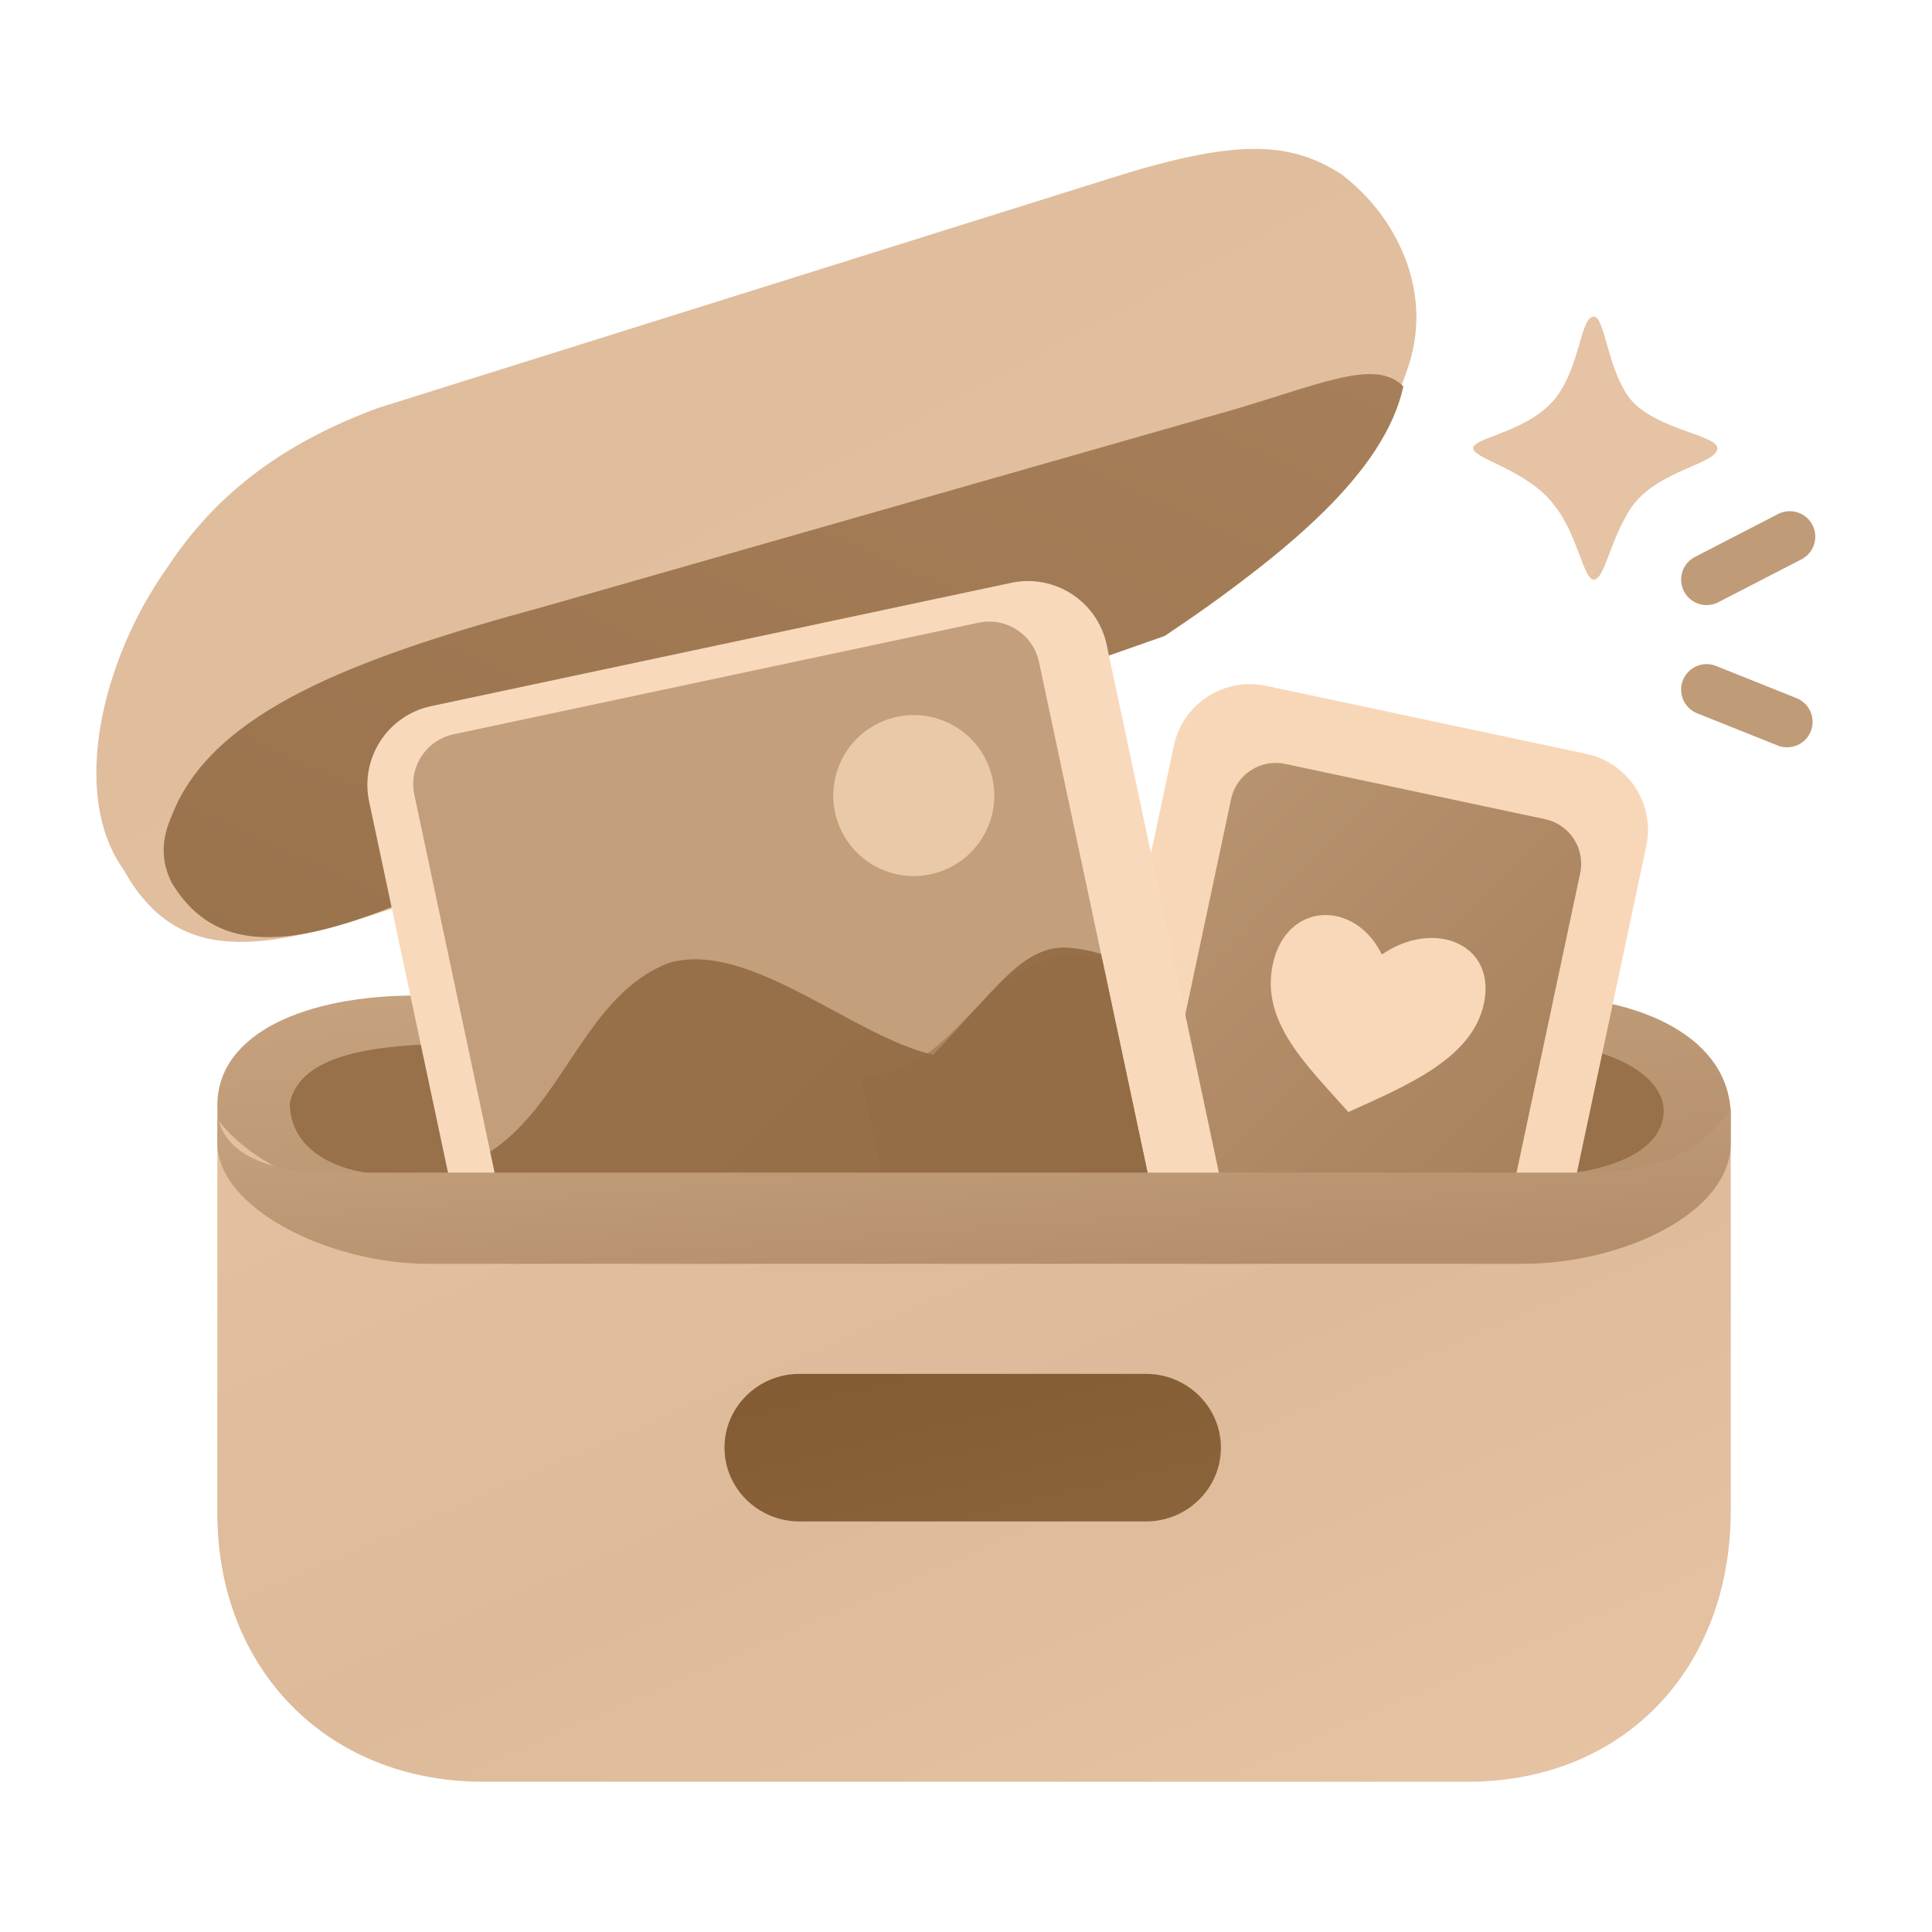
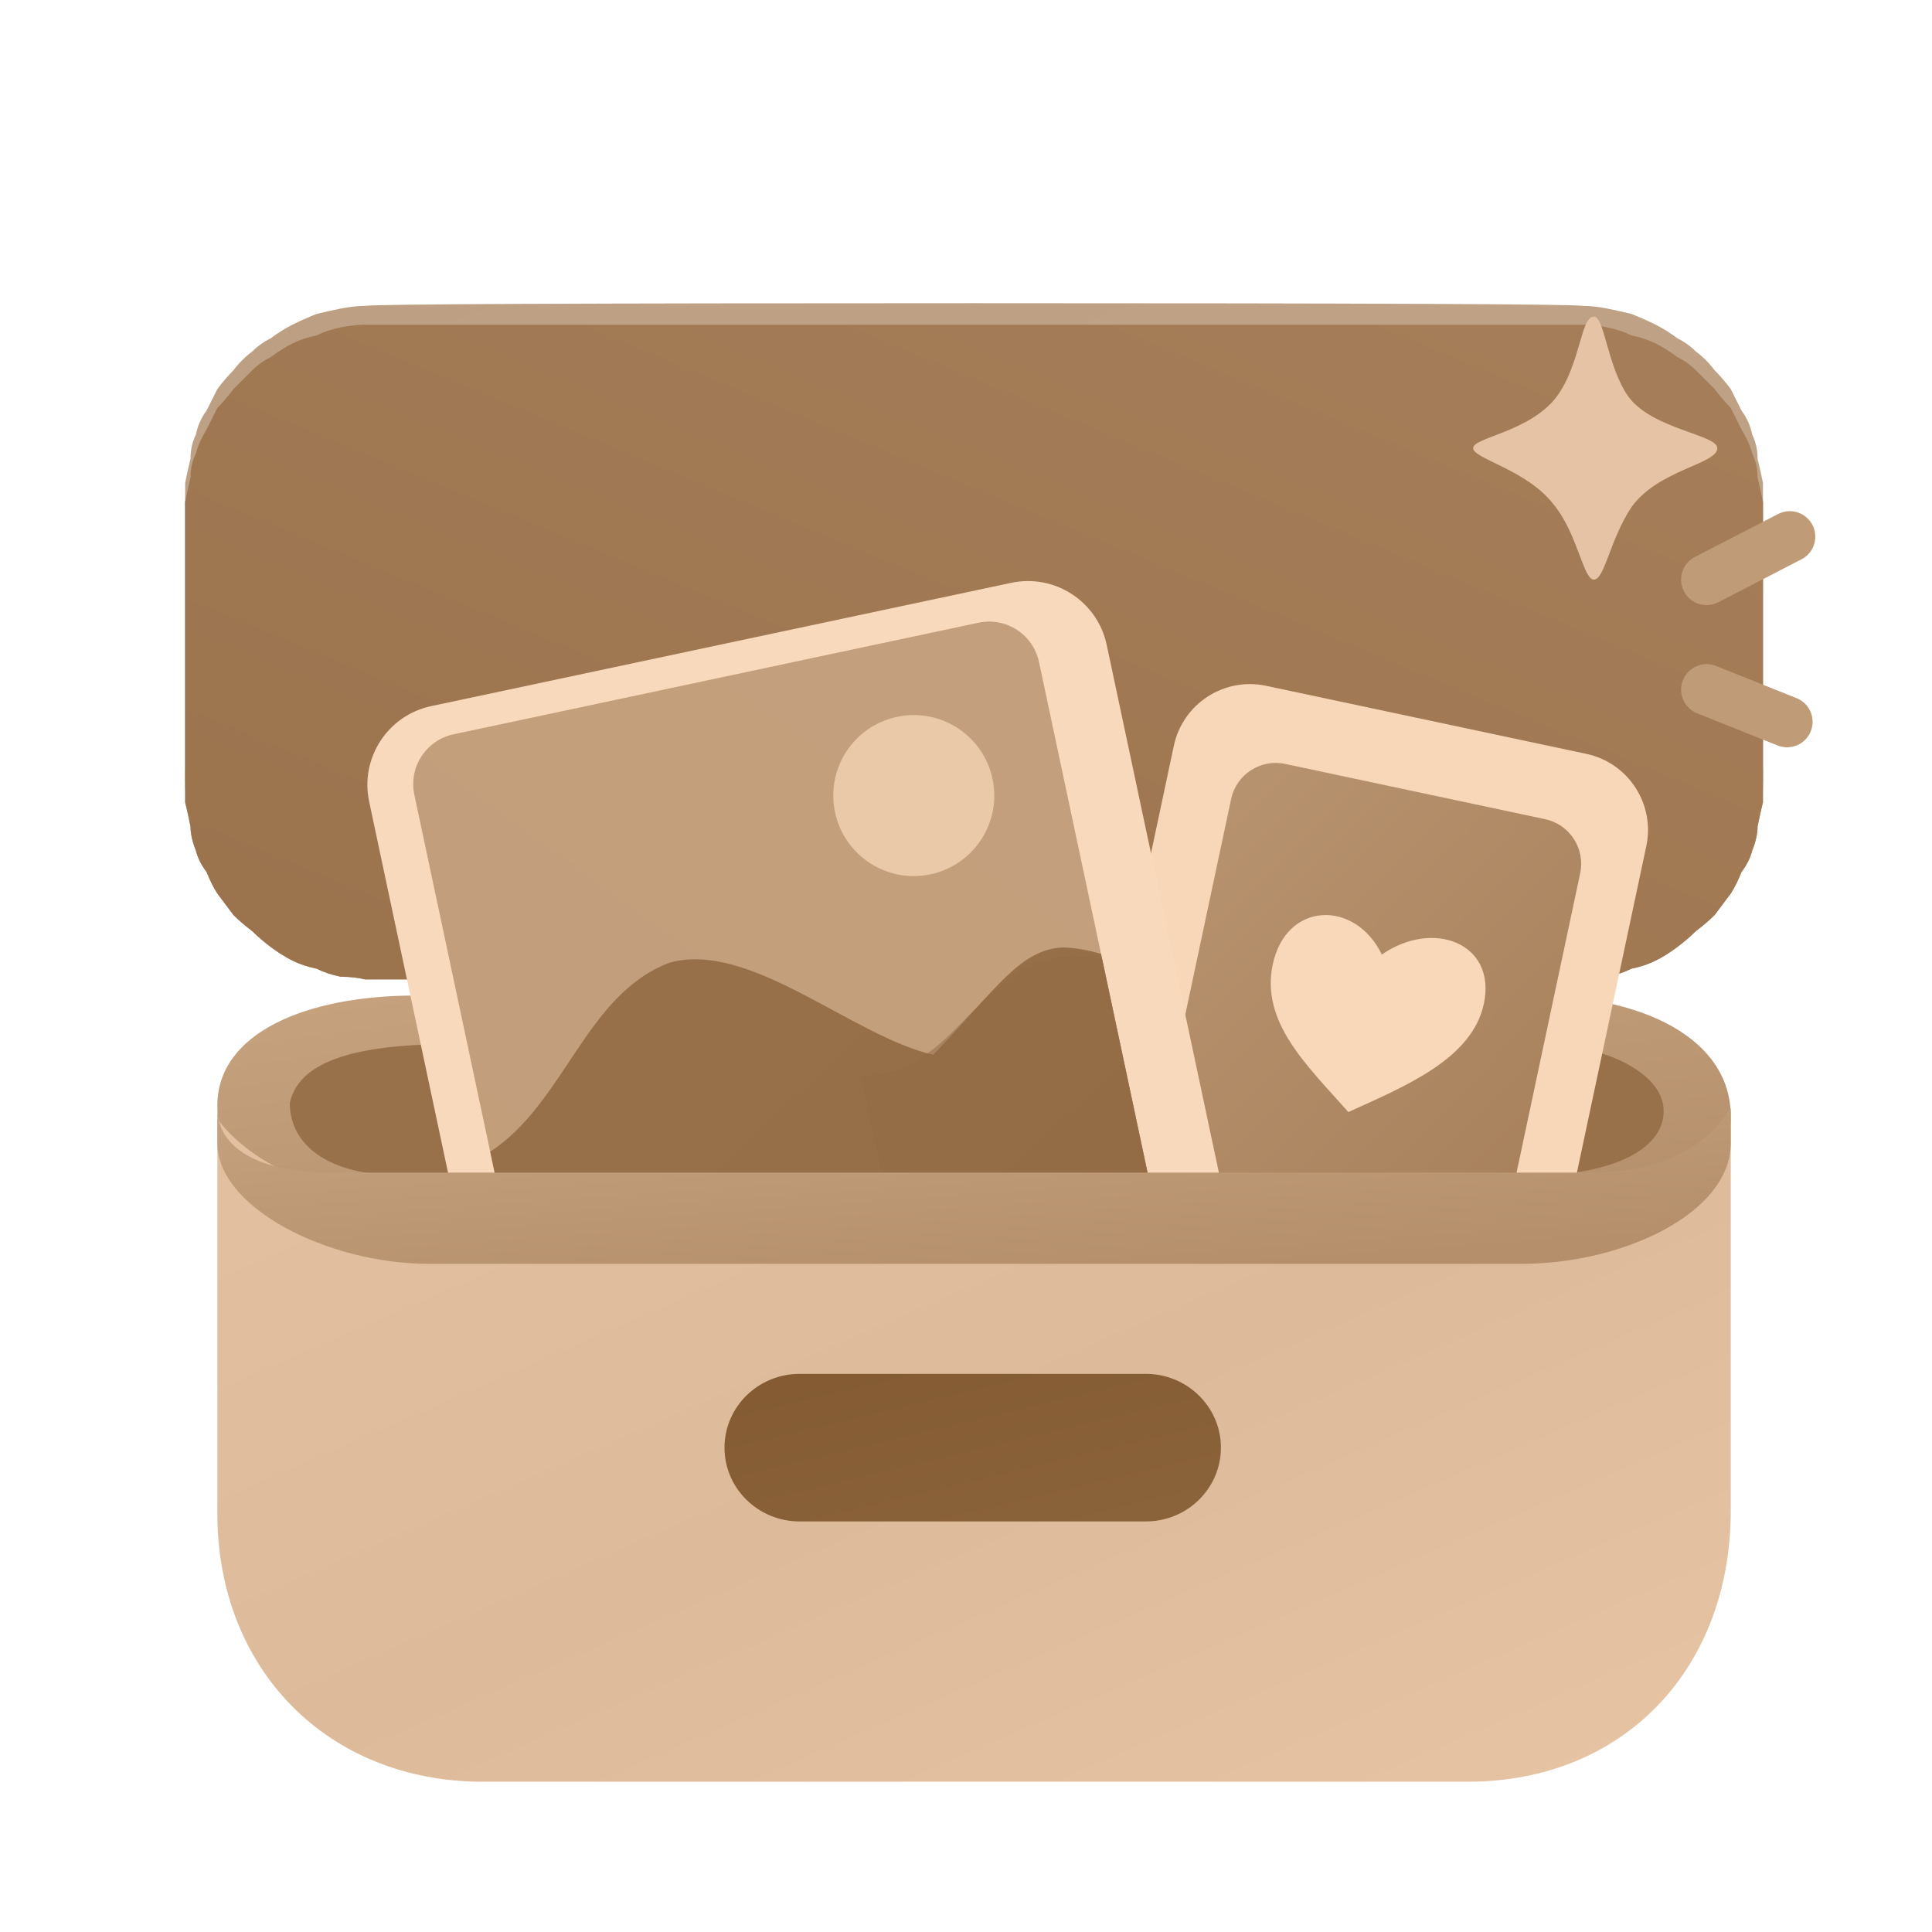
<svg xmlns="http://www.w3.org/2000/svg" viewBox="260 155 720 720" role="img" aria-label="Schuhkarton logo">
  <defs>
    <linearGradient id="sk-lidTop" x1="0" y1="0" x2="0.9" y2="1">
      <stop stop-color="#debc9b" />
      <stop offset="1" stop-color="#e3c0a0" />
    </linearGradient>
    <linearGradient id="sk-lidInside" x1="0" y1="1" x2="1" y2="0">
      <stop stop-color="#9a734d" />
      <stop offset="1" stop-color="#a67f5a" />
    </linearGradient>
    <linearGradient id="sk-rim" x1="0" y1="0" x2="0.7" y2="1">
      <stop stop-color="#c6a27f" />
      <stop offset="1" stop-color="#b58f6b" />
    </linearGradient>
    <linearGradient id="sk-box" x1="0" y1="0" x2="1" y2="1">
      <stop stop-color="#e2c0a0" />
      <stop offset="0.5" stop-color="#ddba9a" />
      <stop offset="1" stop-color="#e6c4a4" />
    </linearGradient>
    <linearGradient id="sk-slot" x1="0" y1="0" x2="0.8" y2="1">
      <stop stop-color="#835a31" />
      <stop offset="1" stop-color="#8b633b" />
    </linearGradient>
    <linearGradient id="sk-sky" x1="0" y1="1" x2="1" y2="0">
      <stop stop-color="#c29e7b" />
      <stop offset="1" stop-color="#c49f7d" />
    </linearGradient>
    <linearGradient id="sk-mountains" x1="0" y1="0" x2="1" y2="1">
      <stop stop-color="#98704a" />
      <stop offset="1" stop-color="#946d46" />
    </linearGradient>
    <linearGradient id="sk-heartBg" x1="0" y1="0" x2="1" y2="1">
      <stop stop-color="#b8936f" />
      <stop offset="1" stop-color="#a57e59" />
    </linearGradient>
    <clipPath id="sk-scene">
      <rect x="429" y="405" width="238" height="260" rx="19" />
    </clipPath>
    <clipPath id="sk-inbox">
      <rect x="260" y="155" width="720" height="640" />
    </clipPath>
  </defs>
-   <g class="lid">
-     <path fill="url(#sk-lidTop)" d="M306 479C286 451 298 401 322 367C339 341 363 321 401 307L672 222C719 207 740 207 760 220C781 236 795 265 784 294C773 326 745 359 694 392L408 493C357 510 326 515 306 479Z" />
-     <path fill="url(#sk-lidInside)" d="M324 459C339 420 393 400 463 381L722 307C755 297 773 289 783 299C776 331 740 361 694 392L406 493C361 511 338 507 324 484C320 476 320 468 324 459Z" />
-   </g>
  <path fill="url(#sk-rim)" d="M341 567C341 540 374 526 415 526H831C872 526 905 542 905 571C905 598 870 626 823 626H423C376 626 341 599 341 567Z" />
  <path fill="#98704a" d="M368 566C372 548 399 544 432 544H833C858 544 880 555 880 569C880 583 862 592 835 593H406C381 592 368 581 368 566Z" />
+   <g class="lid">
+     <g fill="url(#sk-lidTop)">
+       <path d="M329 391Q329 442 329 446Q330 451 331 456Q331 460 333 465Q334 469 337 473Q339 477 341 481Q344 485 347 488Q350 492 354 495Q357 498 361 501Q365 503 369 505Q373 507 378 509Q382 510 387 511Q392 512 396 512Q401 513 623 513Q845 513 850 512Q854 512 859 511Q864 510 868 509Q873 507 877 505Q881 503 885 501Q889 498 892 495Q896 492 899 488Q902 485 905 481Q907 477 909 473Q912 469 913 465Q915 460 915 456Q916 451 917 446Q917 442 917 391Q917 339 917 335Q916 330 915 326Q915 321 913 317Q912 312 909 308Q907 304 905 300Q902 296 899 293Q896 289 892 286Q889 283 885 281Q881 278 877 276Q873 274 868 272Q864 271 859 270Q854 269 850 269Q845 268 623 268Q401 268 396 269Q392 269 387 270Q382 271 378 272Q373 274 369 276Q365 278 361 281Q357 283 354 286Q350 289 347 293Q344 296 341 300Q339 304 337 308Q334 312 333 317Q331 321 331 326Q330 330 329 335Q329 339 329 391Z" />
+       <path d="M329 398Q329 449 329 454Q330 458 331 463Q331 467 333 472Q334 476 337 480Q339 485 341 488Q344 492 347 496Q350 499 354 502Q357 505 361 508Q365 511 369 513Q373 515 378 516Q382 518 387 519Q392 519 396 520Q401 520 623 520Q845 520 850 520Q854 519 859 519Q864 518 868 516Q873 515 877 513Q881 511 885 508Q889 505 892 502Q896 499 899 496Q902 492 905 488Q907 485 909 480Q912 476 913 472Q915 467 915 463Q916 458 917 454Q917 449 917 398Q917 347 917 342Q916 337 915 333Q915 328 913 324Q912 320 909 315Q907 311 905 307Q902 304 899 300Q896 297 892 293Q889 290 885 288Q881 285 877 283Q873 281 868 280Q864 278 859 277Q854 276 850 276Q845 276 623 276Q401 276 396 276Q392 276 387 277Q382 278 378 280Q373 281 369 283Q365 285 361 288Q357 290 354 293Q350 297 347 300Q344 304 341 307Q339 311 337 315Q334 320 333 324Q331 328 331 333Q330 337 329 342Q329 347 329 398Z" />
+       <path d="M329 442L917 442L917 449L329 449Z" />
+     </g>
+     <g fill="#000" opacity=".15">
+       <path d="M329 391Q329 442 329 446Q330 451 331 456Q331 460 333 465Q334 469 337 473Q339 477 341 481Q344 485 347 488Q350 492 354 495Q357 498 361 501Q365 503 369 505Q373 507 378 509Q382 510 387 511Q392 512 396 512Q401 513 623 513Q845 513 850 512Q854 512 859 511Q864 510 868 509Q873 507 877 505Q881 503 885 501Q889 498 892 495Q896 492 899 488Q902 485 905 481Q907 477 909 473Q912 469 913 465Q915 460 915 456Q916 451 917 446Q917 442 917 391Q917 339 917 335Q916 330 915 326Q915 321 913 317Q912 312 909 308Q907 304 905 300Q902 296 899 293Q896 289 892 286Q889 283 885 281Q881 278 877 276Q873 274 868 272Q864 271 859 270Q854 269 850 269Q845 268 623 268Q401 268 396 269Q392 269 387 270Q382 271 378 272Q373 274 369 276Q365 278 361 281Q357 283 354 286Q350 289 347 293Q344 296 341 300Q339 304 337 308Q334 312 333 317Q331 321 331 326Q330 330 329 335Q329 339 329 391Z" />
+       <path d="M329 398Q329 449 329 454Q330 458 331 463Q331 467 333 472Q334 476 337 480Q339 485 341 488Q344 492 347 496Q350 499 354 502Q357 505 361 508Q365 511 369 513Q373 515 378 516Q382 518 387 519Q392 519 396 520Q401 520 623 520Q845 520 850 520Q854 519 859 519Q864 518 868 516Q873 515 877 513Q881 511 885 508Q889 505 892 502Q896 499 899 496Q902 492 905 488Q907 485 909 480Q912 476 913 472Q915 467 915 463Q916 458 917 454Q917 449 917 398Q917 347 917 342Q916 337 915 333Q915 328 913 324Q912 320 909 315Q907 311 905 307Q902 304 899 300Q896 297 892 293Q889 290 885 288Q881 285 877 283Q873 281 868 280Q864 278 859 277Q854 276 850 276Q845 276 623 276Q401 276 396 276Q392 276 387 277Q382 278 378 280Q373 281 369 283Q365 285 361 288Q357 290 354 293Q350 297 347 300Q344 304 341 307Q339 311 337 315Q334 320 333 324Q331 328 331 333Q330 337 329 342Q329 347 329 398Z" />
+       <path d="M329 442L917 442L917 449L329 449Z" />
+     </g>
+     <path fill="url(#sk-lidInside)" d="M329 398Q329 449 329 454Q330 458 331 463Q331 467 333 472Q334 476 337 480Q339 485 341 488Q344 492 347 496Q350 499 354 502Q357 505 361 508Q365 511 369 513Q373 515 378 516Q382 518 387 519Q392 519 396 520Q401 520 623 520Q845 520 850 520Q854 519 859 519Q864 518 868 516Q873 515 877 513Q881 511 885 508Q889 505 892 502Q896 499 899 496Q902 492 905 488Q907 485 909 480Q912 476 913 472Q915 467 915 463Q916 458 917 454Q917 449 917 398Q917 347 917 342Q916 337 915 333Q915 328 913 324Q912 320 909 315Q907 311 905 307Q902 304 899 300Q896 297 892 293Q889 290 885 288Q881 285 877 283Q873 281 868 280Q864 278 859 277Q854 276 850 276Q845 276 623 276Q401 276 396 276Q392 276 387 277Q382 278 378 280Q373 281 369 283Q365 285 361 288Q357 290 354 293Q350 297 347 300Q344 304 341 307Q339 311 337 315Q334 320 333 324Q331 328 331 333Q330 337 329 342Q329 347 329 398Z" />
+   </g>
  <g clip-path="url(#sk-inbox)">
    <g class="p2">
      <g transform="rotate(12 771 515)">
        <rect x="682" y="421" width="180" height="255" rx="29" fill="#f8d7b9" />
        <rect x="707" y="448" width="133" height="208" rx="17" fill="url(#sk-heartBg)" />
        <path fill="#f9d8ba" d="M774 510C760 492 735 498 735 522C735 544 755 556 774 570C793 556 815 541 815 520C815 497 790 493 774 510Z" />
      </g>
    </g>
    <g class="p1">
      <g transform="rotate(-12 551 507)">
        <rect x="412" y="393" width="281" height="307" rx="30" fill="#f9d9bb" />
        <g clip-path="url(#sk-scene)">
          <rect x="429" y="405" width="238" height="260" rx="19" fill="url(#sk-sky)" />
          <circle cx="611" cy="463" r="30" fill="#eac9a9" />
          <path fill="url(#sk-mountains)" d="M429 560C460 548 476 510 509 505C540 503 570 546 598 559C626 540 638 527 654 530C681 537 696 564 712 572L712 678H429Z" />
          <path fill="#926a43" opacity="0.5" d="M570 561C604 568 619 532 651 533C678 535 699 564 712 576V678H570Z" />
        </g>
      </g>
    </g>
  </g>
  <path fill="url(#sk-box)" d="M341 572C356 592 388 603 419 603H827C862 603 891 589 905 572V718C905 777 865 819 807 819H440C382 819 341 777 341 719Z" />
  <path fill="url(#sk-rim)" d="M341 568C341 583 357 592 383 592H855C881 591 896 582 905 568V581C905 607 865 626 827 626H420C382 626 341 605 341 581Z" />
  <rect x="530" y="667" width="185" height="55" rx="28" fill="url(#sk-slot)" />
  <path class="star" fill="#e5c3a4" d="M854 273C858 273 859 292 867 303C876 315 900 317 900 322C900 328 878 330 868 344C860 356 858 371 854 371C850 371 848 354 839 343C829 330 809 326 809 322C809 318 830 316 840 303C849 291 849 273 854 273Z" />
  <path class="rays" d="M896 371L927 355M896 412L926 424" fill="none" stroke="#c09b78" stroke-width="19" stroke-linecap="round" />
</svg>
